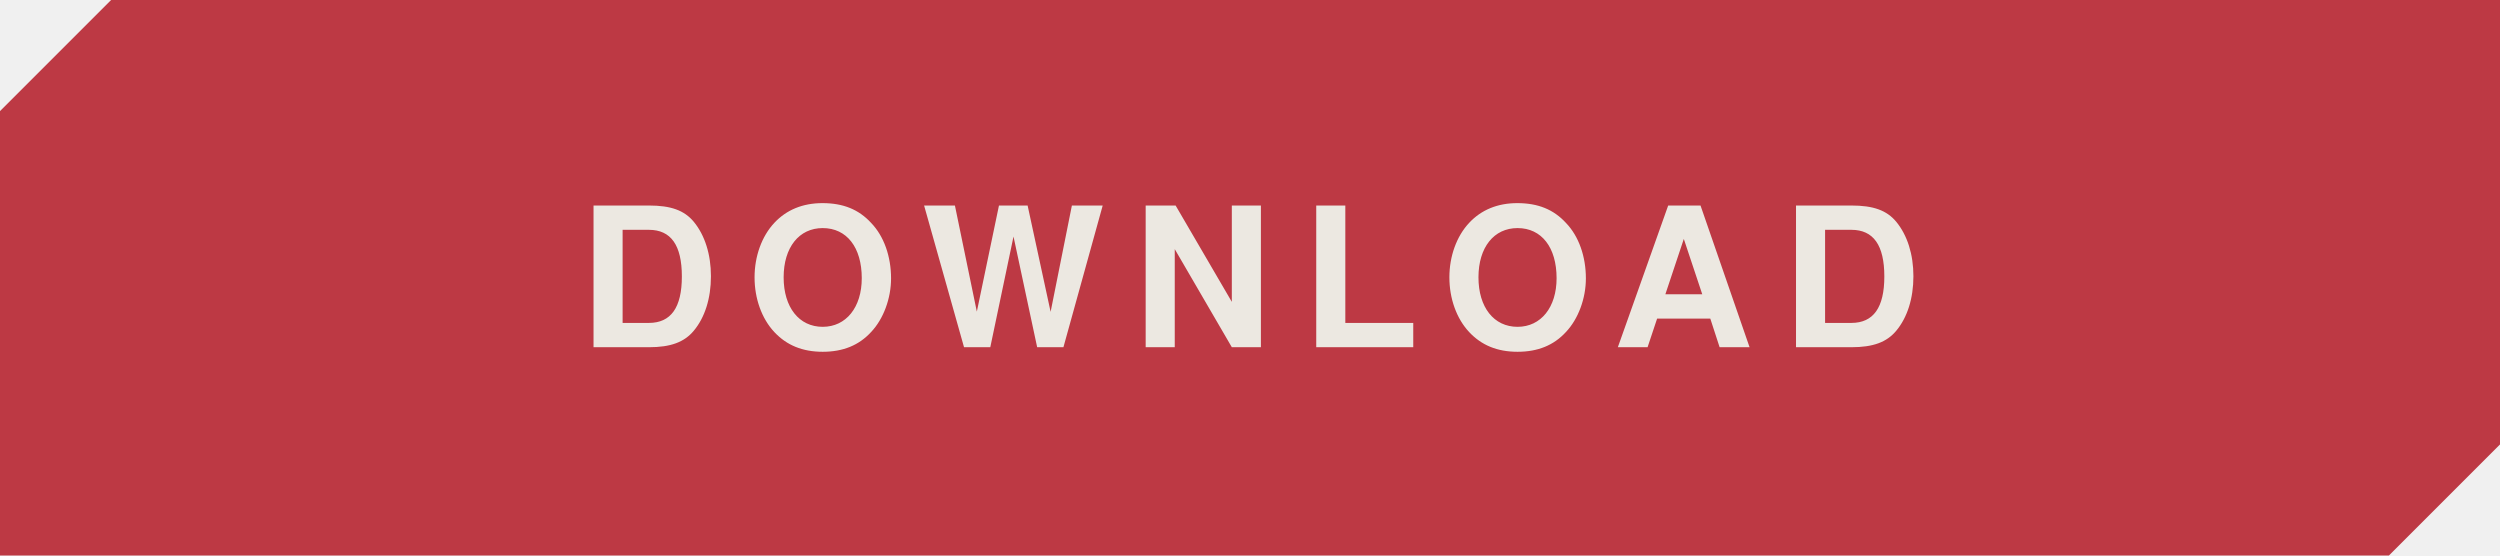
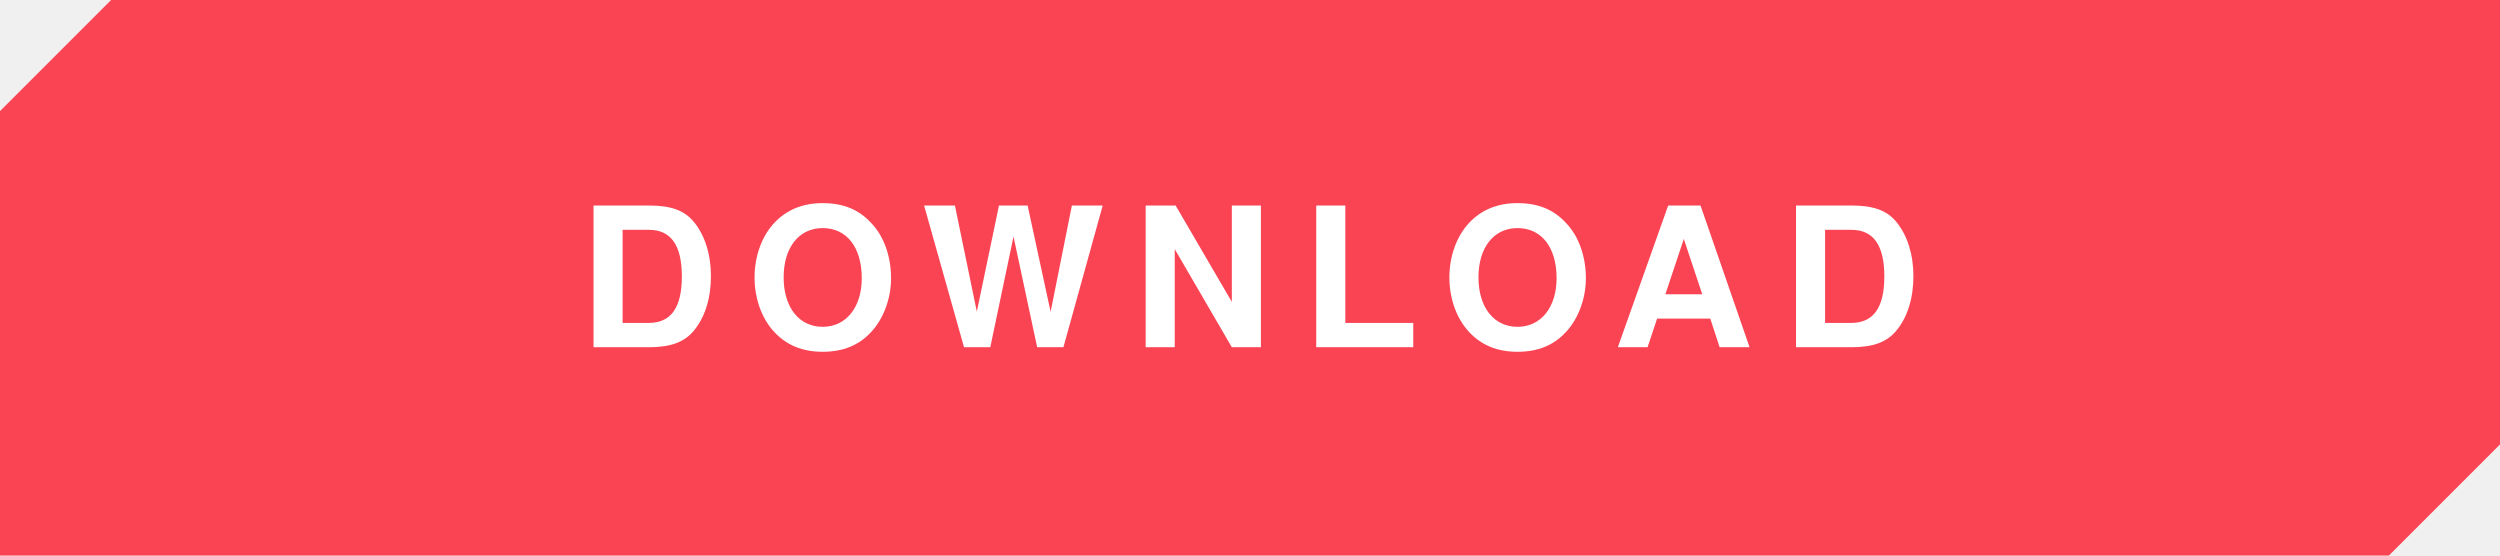
<svg xmlns="http://www.w3.org/2000/svg" width="180" height="40" viewBox="0 0 180 40">
  <clipPath id="clip">
    <polygon points="8,0 180,0 180,32 172,40 0,40 0,8" />
  </clipPath>
-   <rect width="180" height="40" fill="#BD3944" clip-path="url(#clip)" />
-   <text x="90" y="25" font-family="'Segoe UI',Helvetica,Arial,sans-serif" font-size="14" font-weight="700" fill="#ECE8E1" text-anchor="middle" letter-spacing="2">DOWNLOAD</text>
+   <rect width="180" height="40" fill="#FA4454" clip-path="url(#clip)" />
+   <text x="90" y="25" font-family="'Segoe UI',Helvetica,Arial,sans-serif" font-size="14" font-weight="700" fill="#FFFFFF" text-anchor="middle" letter-spacing="2">DOWNLOAD</text>
</svg>
